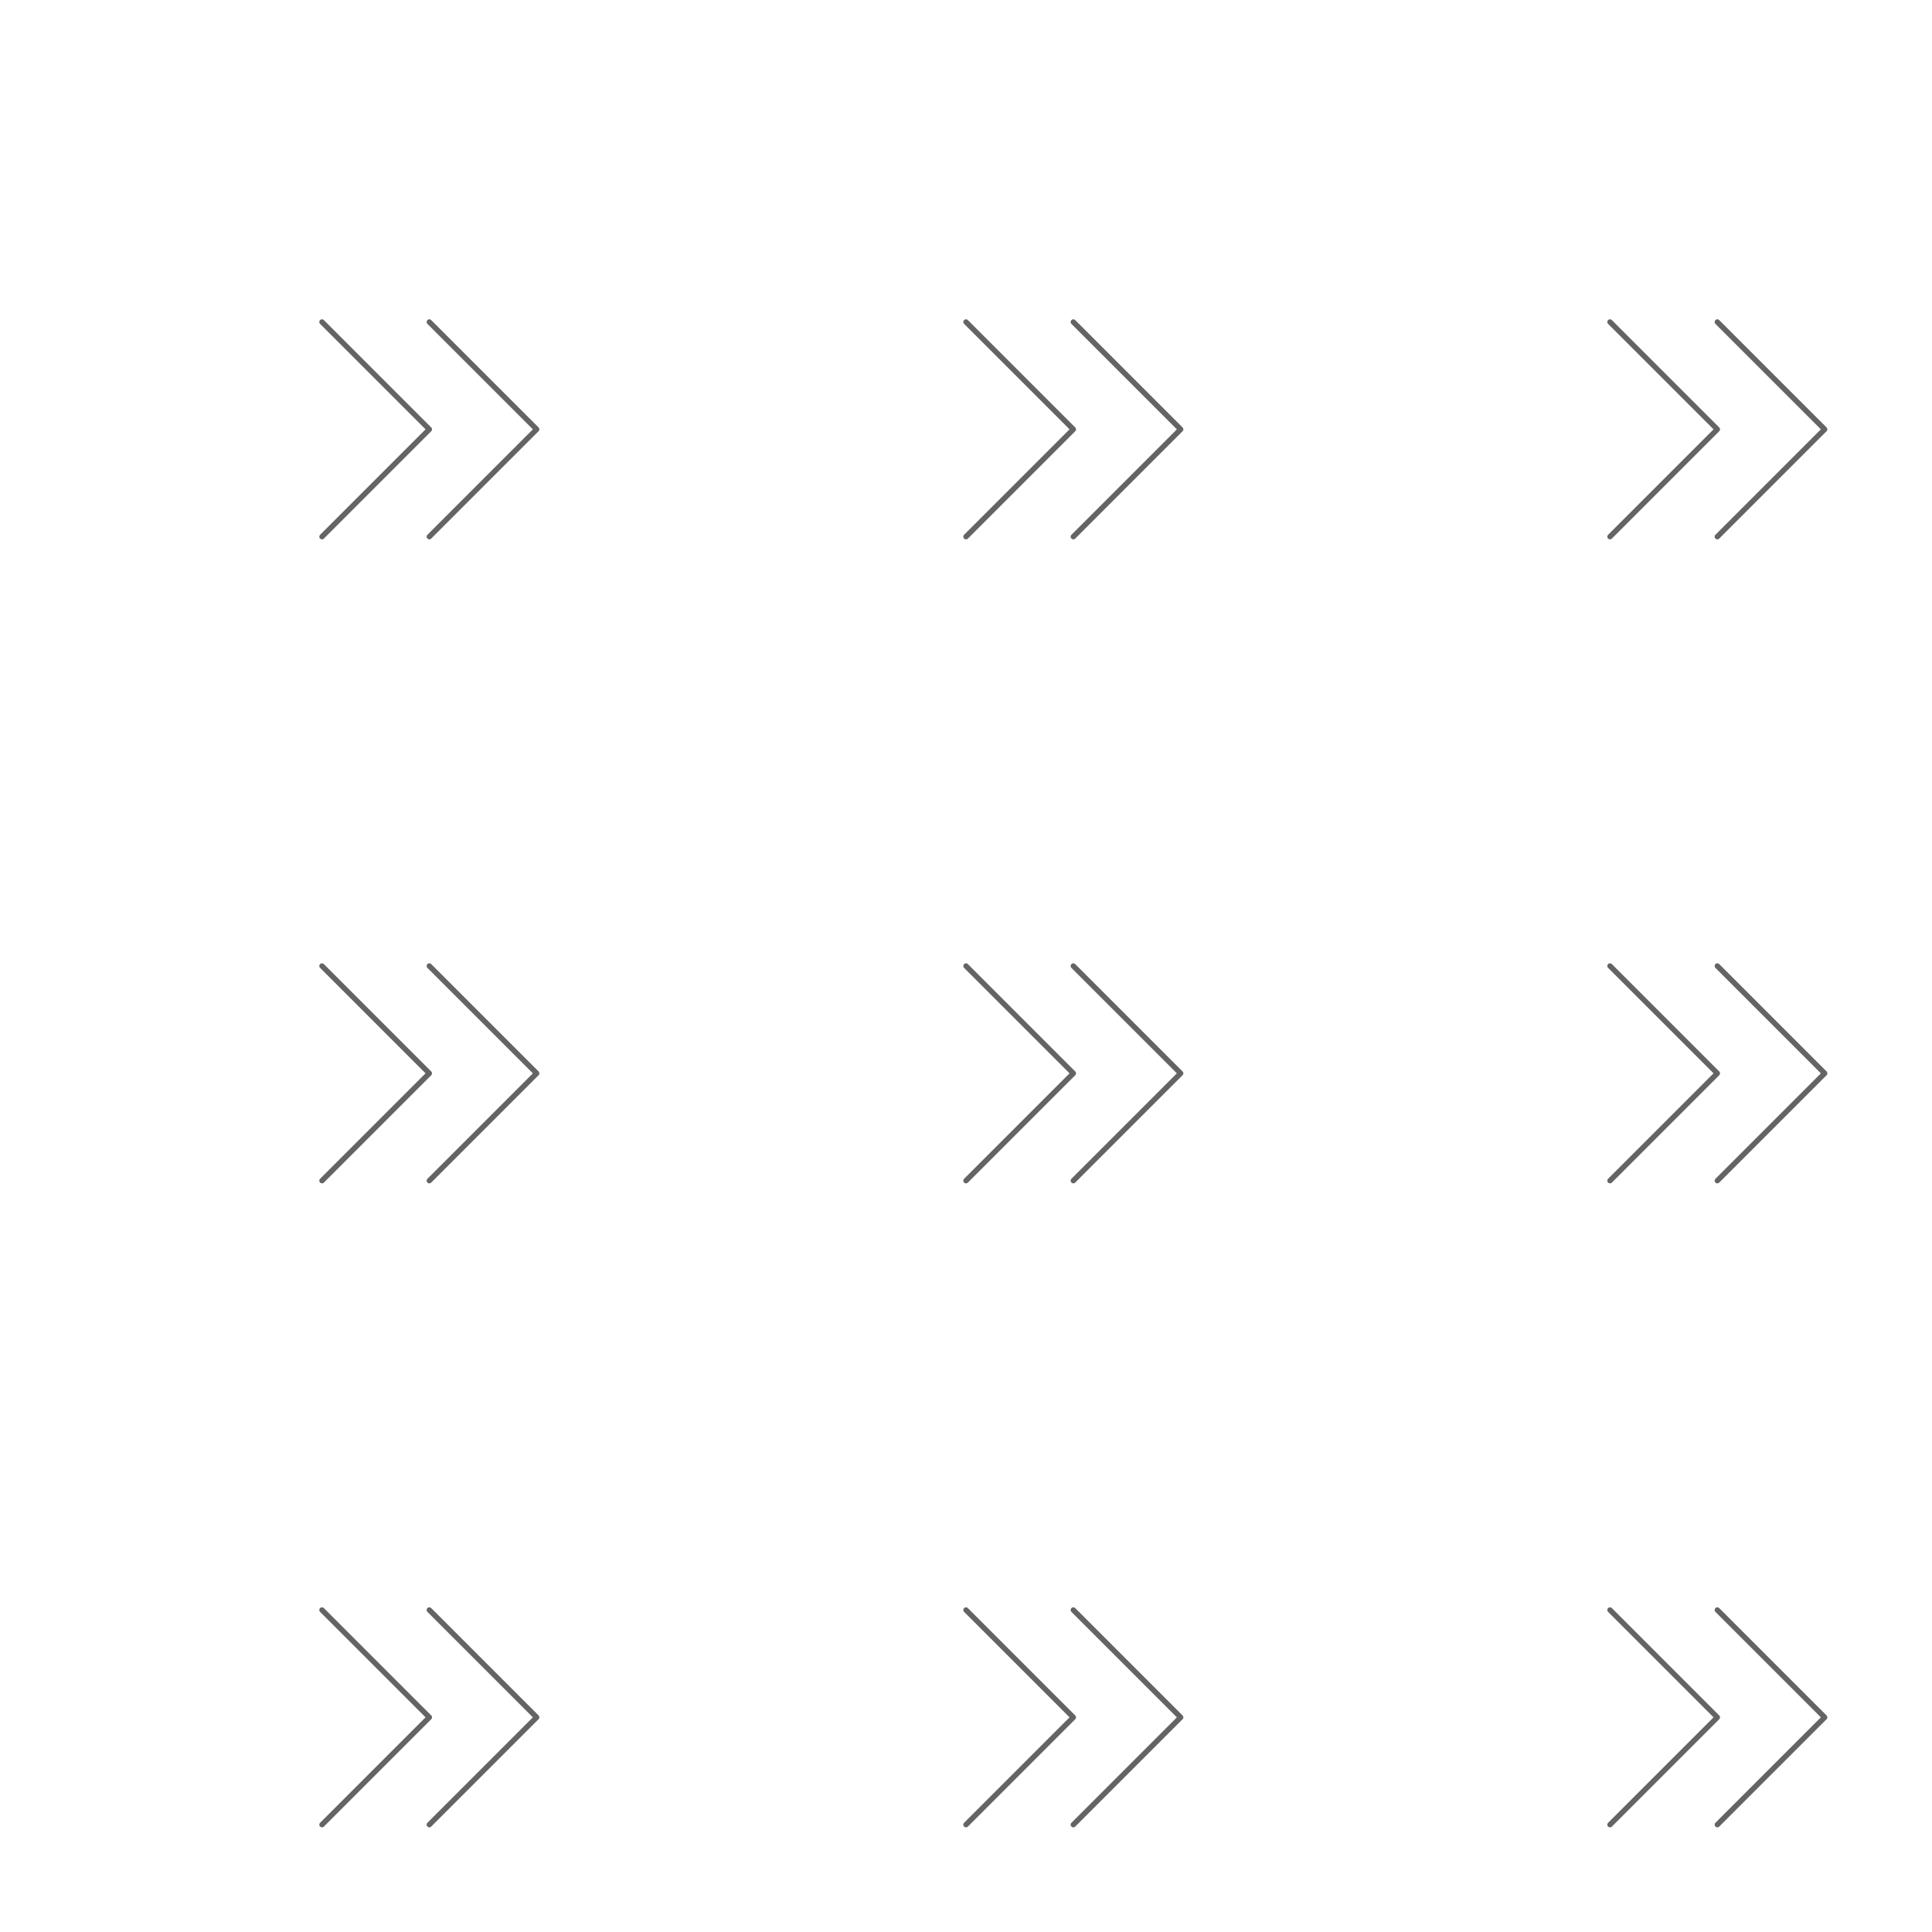
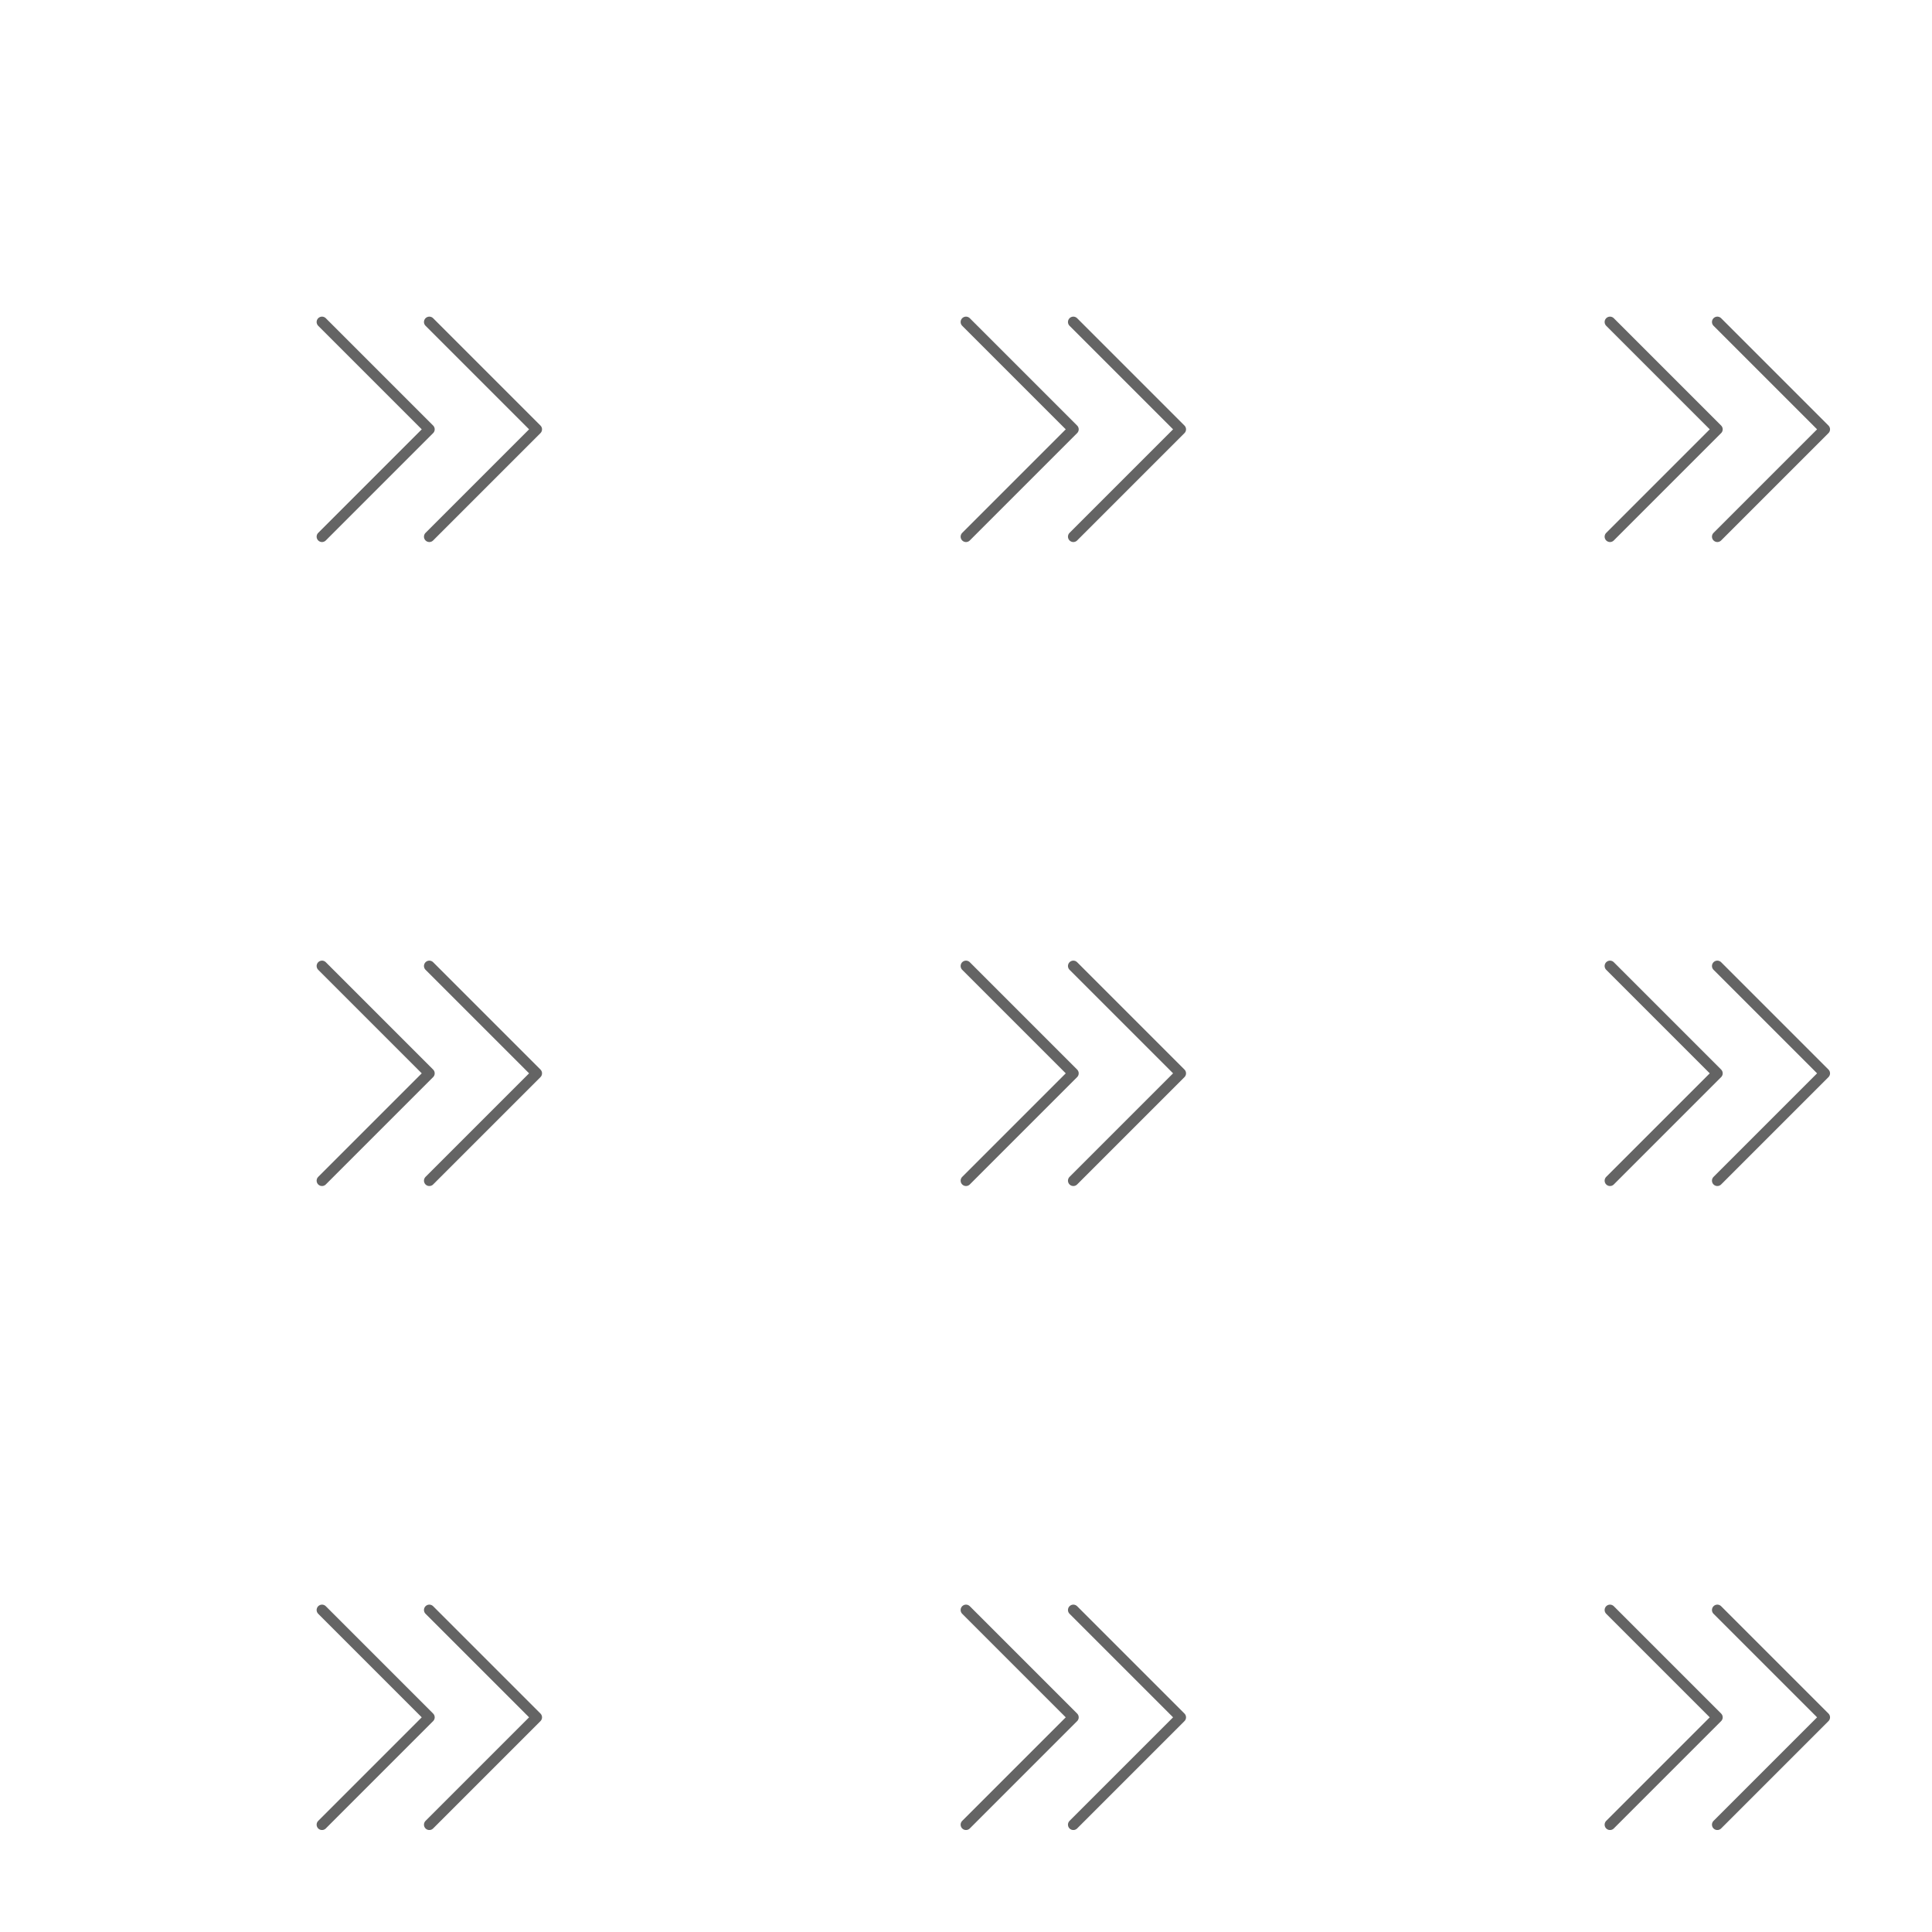
<svg xmlns="http://www.w3.org/2000/svg" width="100%" height="100%" viewBox="0 0 360 360" version="1.1" xml:space="preserve" style="fill-rule:evenodd;clip-rule:evenodd;stroke-linecap:round;stroke-linejoin:round;stroke-miterlimit:1.5;">
  <g>
-     <path d="M60,100L80,80L60,60" style="fill:none;stroke:rgb(100,100,100);stroke-width:1px;" />
+     <path d="M60,100L80,80L60,60" style="fill:none;stroke:rgb(100,100,100);stroke-width:2px;" />
    <g transform="matrix(1,0,0,1,20,0)">
-       <path d="M60,100L80,80L60,60" style="fill:none;stroke:rgb(100,100,100);stroke-width:1px;" />
+       <path d="M60,100L80,80L60,60" style="fill:none;stroke:rgb(100,100,100);stroke-width:2px;" />
    </g>
  </g>
  <g transform="matrix(1,0,0,1,0,120)">
-     <path d="M60,100L80,80L60,60" style="fill:none;stroke:rgb(100,100,100);stroke-width:1px;" />
+     <path d="M60,100L80,80L60,60" style="fill:none;stroke:rgb(100,100,100);stroke-width:2px;" />
    <g transform="matrix(1,0,0,1,20,0)">
-       <path d="M60,100L80,80L60,60" style="fill:none;stroke:rgb(100,100,100);stroke-width:1px;" />
+       <path d="M60,100L80,80L60,60" style="fill:none;stroke:rgb(100,100,100);stroke-width:2px;" />
    </g>
  </g>
  <g transform="matrix(1,0,0,1,0,240)">
-     <path d="M60,100L80,80L60,60" style="fill:none;stroke:rgb(100,100,100);stroke-width:1px;" />
+     <path d="M60,100L80,80L60,60" style="fill:none;stroke:rgb(100,100,100);stroke-width:2px;" />
    <g transform="matrix(1,0,0,1,20,0)">
-       <path d="M60,100L80,80L60,60" style="fill:none;stroke:rgb(100,100,100);stroke-width:1px;" />
+       <path d="M60,100L80,80L60,60" style="fill:none;stroke:rgb(100,100,100);stroke-width:2px;" />
    </g>
  </g>
  <g transform="matrix(1,0,0,1,120,0)">
-     <path d="M60,100L80,80L60,60" style="fill:none;stroke:rgb(100,100,100);stroke-width:1px;" />
+     <path d="M60,100L80,80L60,60" style="fill:none;stroke:rgb(100,100,100);stroke-width:2px;" />
    <g transform="matrix(1,0,0,1,20,0)">
-       <path d="M60,100L80,80L60,60" style="fill:none;stroke:rgb(100,100,100);stroke-width:1px;" />
+       <path d="M60,100L80,80L60,60" style="fill:none;stroke:rgb(100,100,100);stroke-width:2px;" />
    </g>
  </g>
  <g transform="matrix(1,0,0,1,120,120)">
-     <path d="M60,100L80,80L60,60" style="fill:none;stroke:rgb(100,100,100);stroke-width:1px;" />
+     <path d="M60,100L80,80L60,60" style="fill:none;stroke:rgb(100,100,100);stroke-width:2px;" />
    <g transform="matrix(1,0,0,1,20,0)">
-       <path d="M60,100L80,80L60,60" style="fill:none;stroke:rgb(100,100,100);stroke-width:1px;" />
+       <path d="M60,100L80,80L60,60" style="fill:none;stroke:rgb(100,100,100);stroke-width:2px;" />
    </g>
  </g>
  <g transform="matrix(1,0,0,1,120,240)">
-     <path d="M60,100L80,80L60,60" style="fill:none;stroke:rgb(100,100,100);stroke-width:1px;" />
+     <path d="M60,100L80,80L60,60" style="fill:none;stroke:rgb(100,100,100);stroke-width:2px;" />
    <g transform="matrix(1,0,0,1,20,0)">
-       <path d="M60,100L80,80L60,60" style="fill:none;stroke:rgb(100,100,100);stroke-width:1px;" />
+       <path d="M60,100L80,80L60,60" style="fill:none;stroke:rgb(100,100,100);stroke-width:2px;" />
    </g>
  </g>
  <g transform="matrix(1,0,0,1,240,0)">
-     <path d="M60,100L80,80L60,60" style="fill:none;stroke:rgb(100,100,100);stroke-width:1px;" />
+     <path d="M60,100L80,80L60,60" style="fill:none;stroke:rgb(100,100,100);stroke-width:2px;" />
    <g transform="matrix(1,0,0,1,20,0)">
-       <path d="M60,100L80,80L60,60" style="fill:none;stroke:rgb(100,100,100);stroke-width:1px;" />
+       <path d="M60,100L80,80L60,60" style="fill:none;stroke:rgb(100,100,100);stroke-width:2px;" />
    </g>
  </g>
  <g transform="matrix(1,0,0,1,240,120)">
-     <path d="M60,100L80,80L60,60" style="fill:none;stroke:rgb(100,100,100);stroke-width:1px;" />
+     <path d="M60,100L80,80L60,60" style="fill:none;stroke:rgb(100,100,100);stroke-width:2px;" />
    <g transform="matrix(1,0,0,1,20,0)">
-       <path d="M60,100L80,80L60,60" style="fill:none;stroke:rgb(100,100,100);stroke-width:1px;" />
+       <path d="M60,100L80,80L60,60" style="fill:none;stroke:rgb(100,100,100);stroke-width:2px;" />
    </g>
  </g>
  <g transform="matrix(1,0,0,1,240,240)">
-     <path d="M60,100L80,80L60,60" style="fill:none;stroke:rgb(100,100,100);stroke-width:1px;" />
+     <path d="M60,100L80,80L60,60" style="fill:none;stroke:rgb(100,100,100);stroke-width:2px;" />
    <g transform="matrix(1,0,0,1,20,0)">
-       <path d="M60,100L80,80L60,60" style="fill:none;stroke:rgb(100,100,100);stroke-width:1px;" />
+       <path d="M60,100L80,80L60,60" style="fill:none;stroke:rgb(100,100,100);stroke-width:2px;" />
    </g>
  </g>
</svg>
